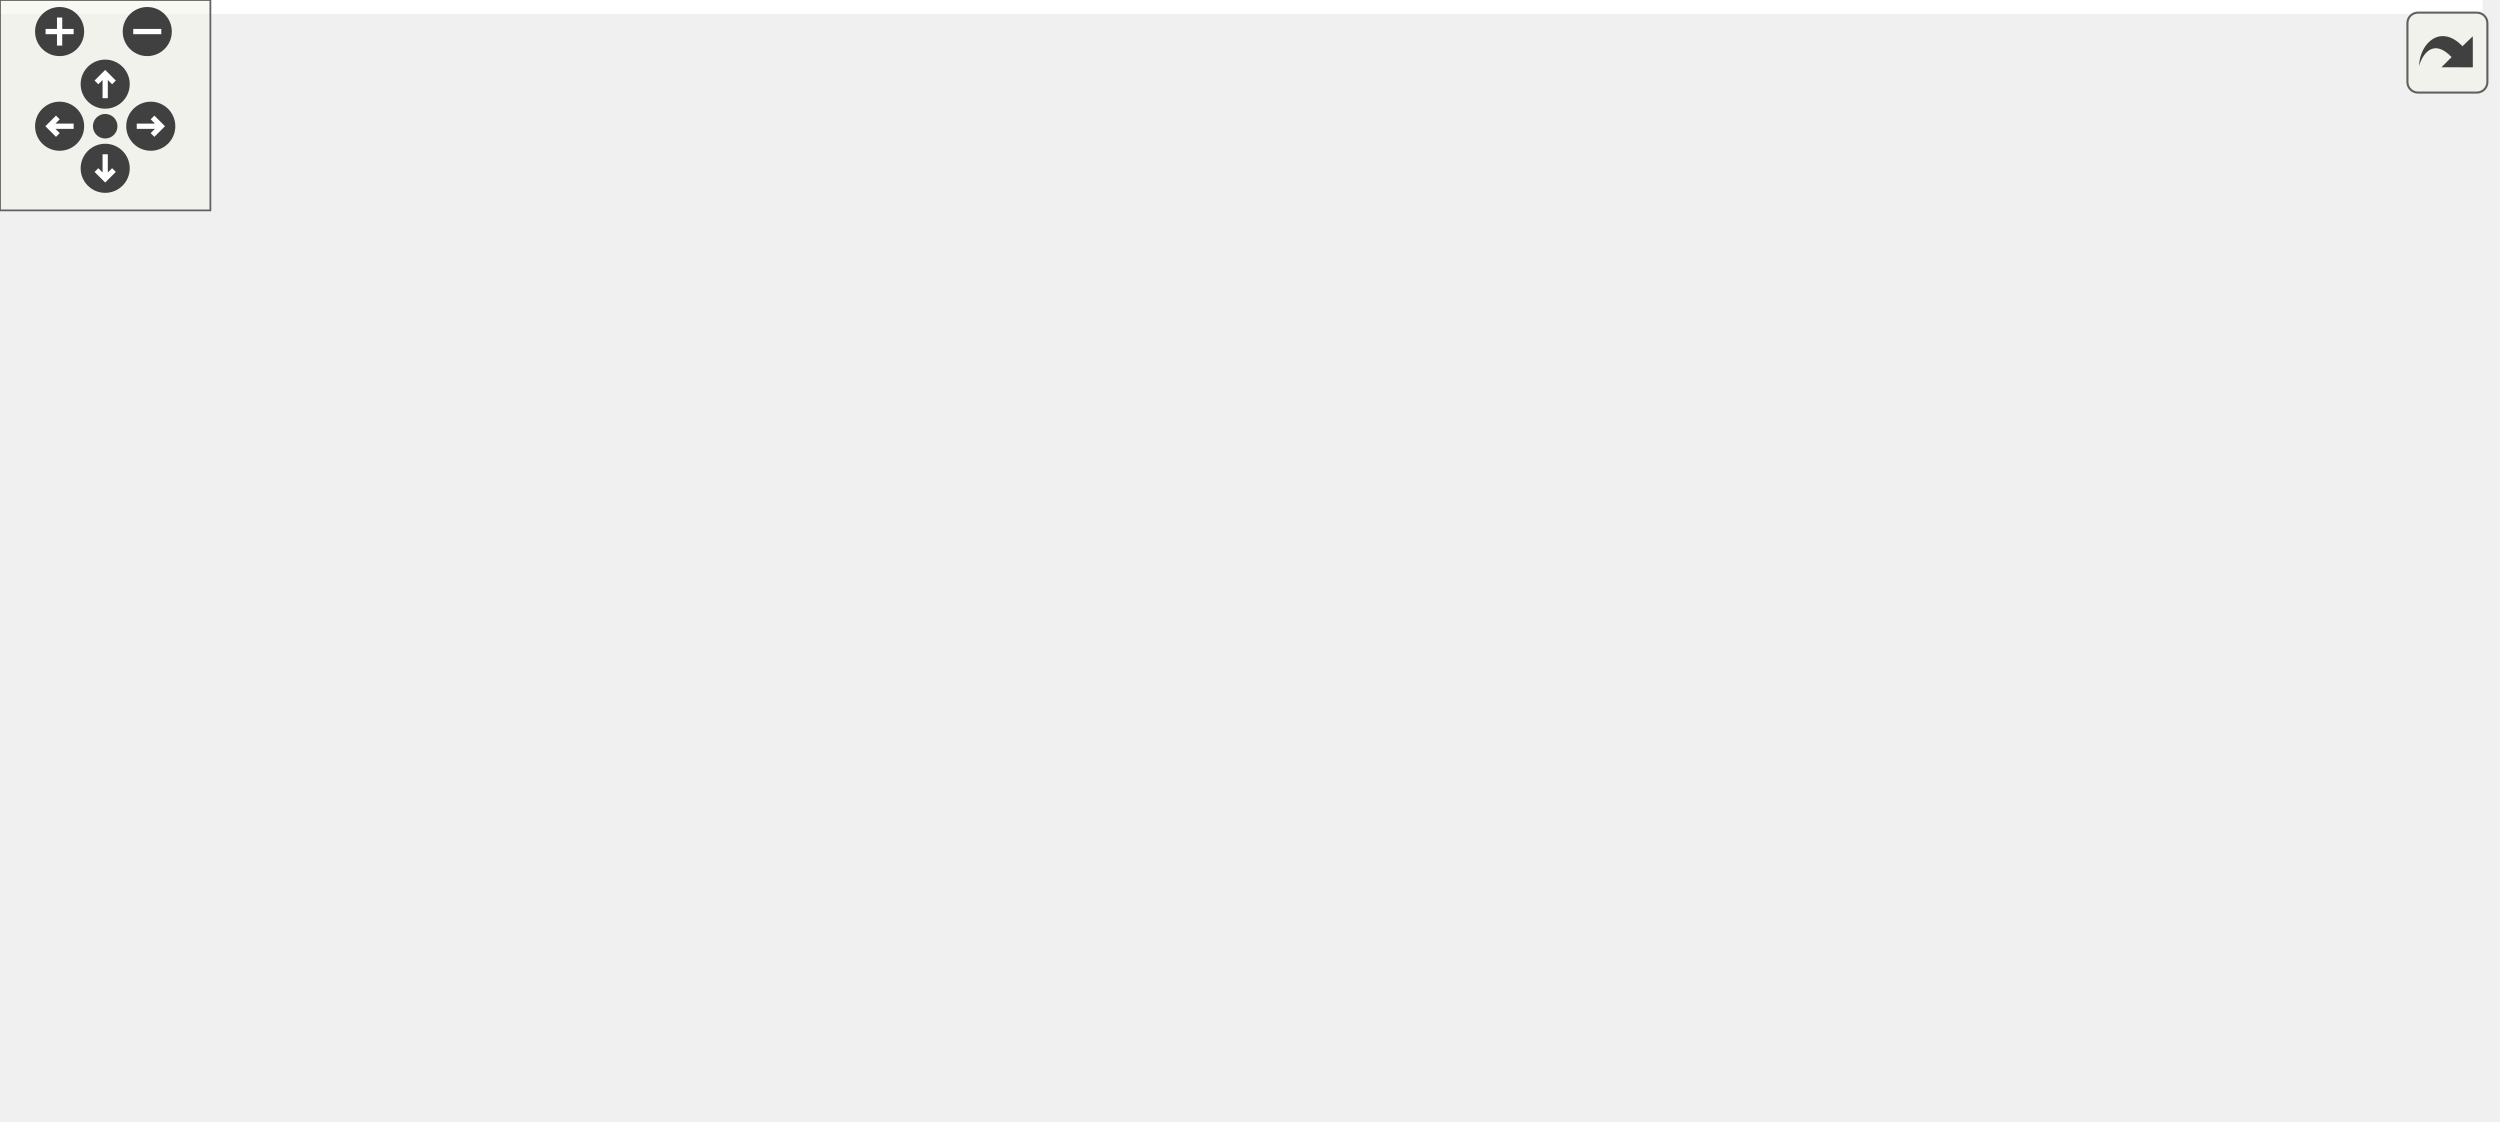
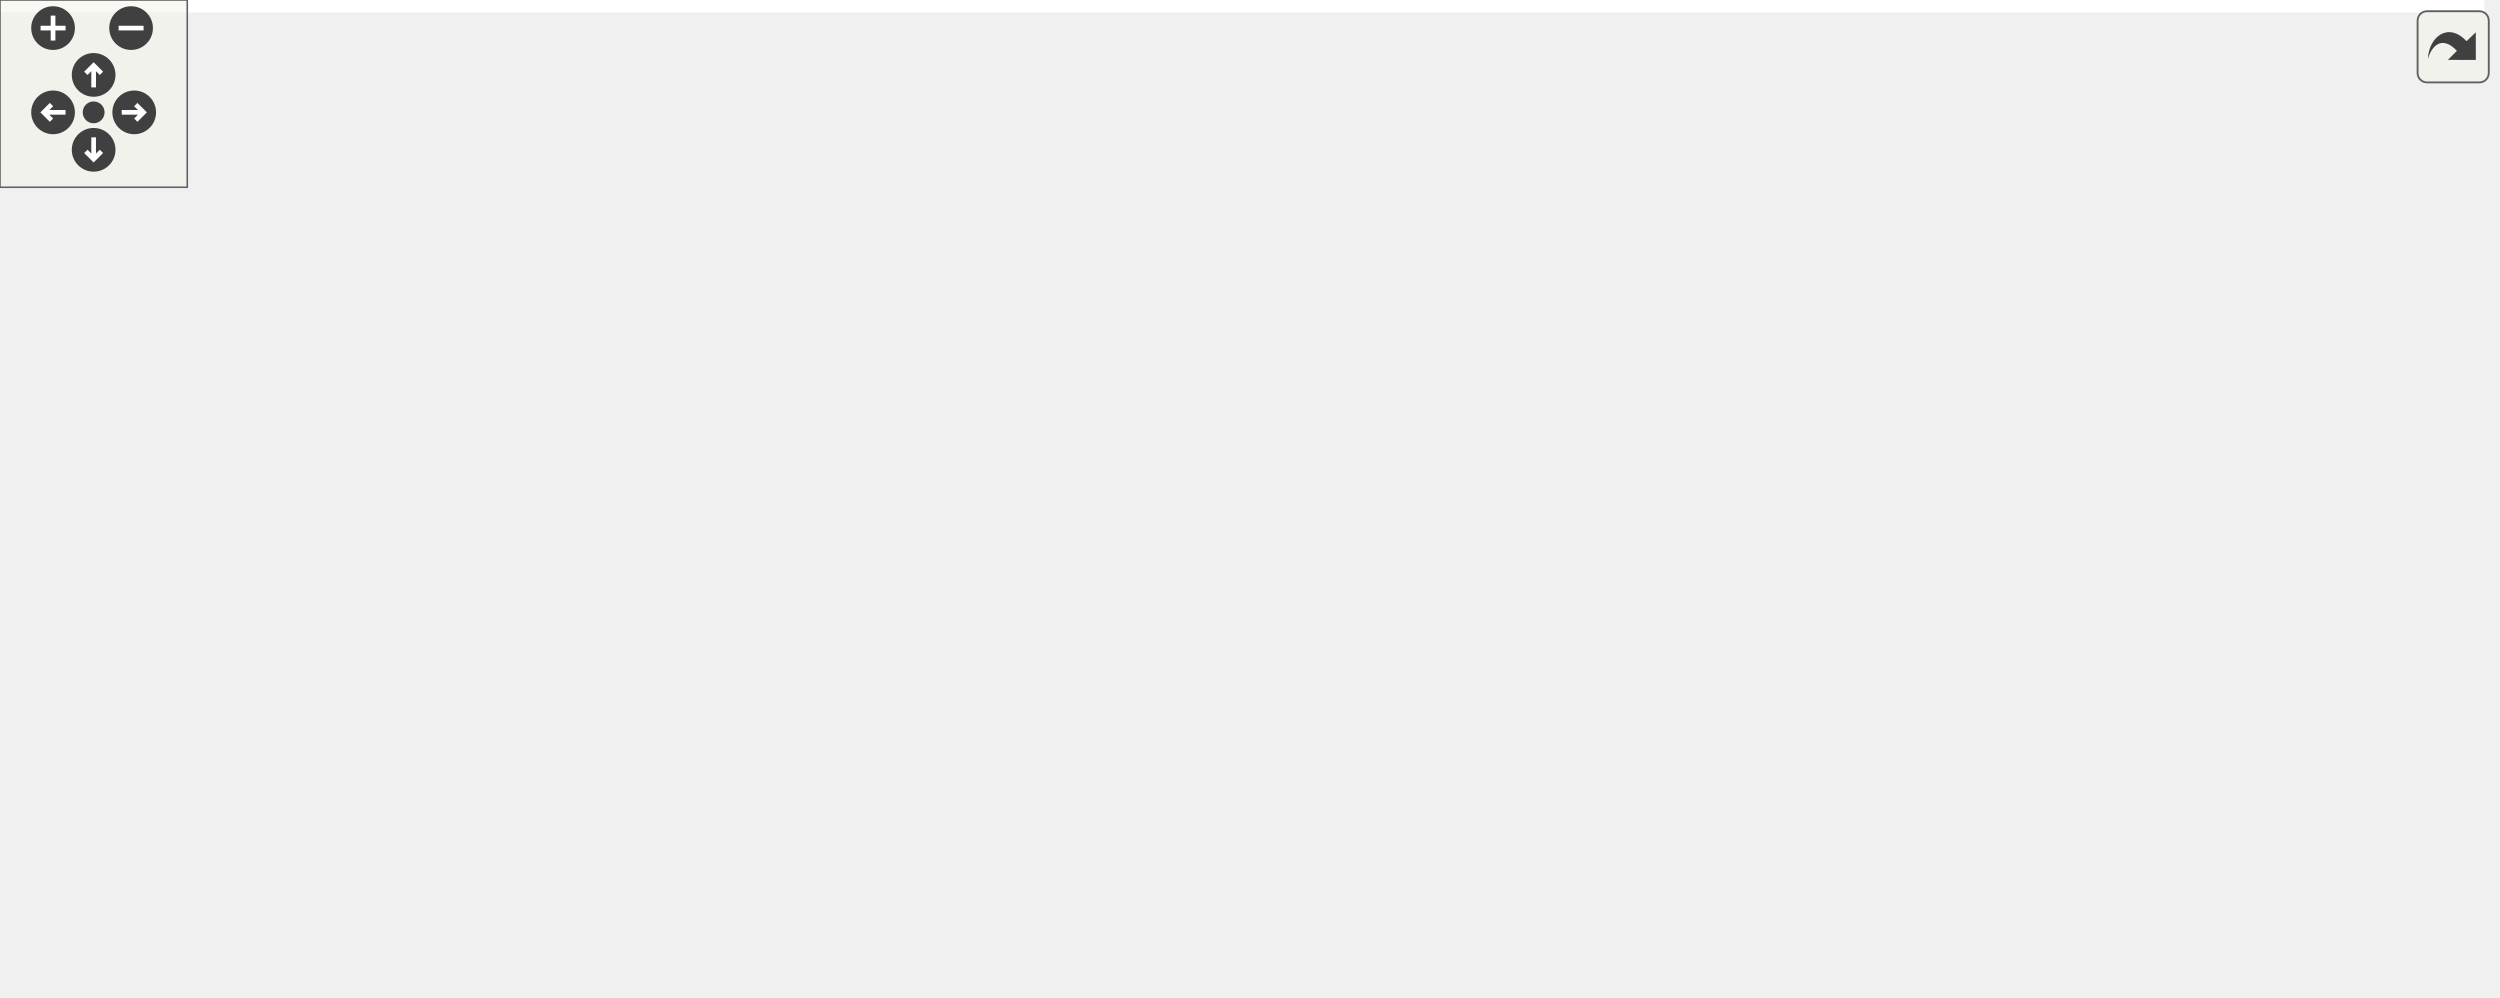
<svg xmlns="http://www.w3.org/2000/svg" xmlns:xlink="http://www.w3.org/1999/xlink" id="main" version="1.1" xml:space="preserve">
  <style type="text/css">
.edge:hover path { stroke: red; }
.edge:hover polygon { stroke: red; fill: red; }
</style>
  <defs>
    <circle id="rim" cx="0" cy="0" r="7" />
    <circle id="rim2" cx="0" cy="0" r="3.5" />
    <g id="zoomPlus">
      <use xlink:href="#rim" fill="#404040">
        <set attributeName="fill" to="#808080" begin="zoomplus.mouseover" end="zoomplus.mouseout" />
      </use>
      <path d="M-4,0h8M0,-4v8" fill="none" stroke="white" stroke-width="1.5" pointer-events="none" />
    </g>
    <g id="zoomMin">
      <use xlink:href="#rim" fill="#404040">
        <set attributeName="fill" to="#808080" begin="zoomminus.mouseover" end="zoomminus.mouseout" />
      </use>
      <path d="M-4,0h8" fill="none" stroke="white" stroke-width="1.5" pointer-events="none" />
    </g>
    <g id="dirArrow">
      <path fill="none" stroke="white" stroke-width="1.5" d="M0,-3.0v7 M-2.5,-0.5L0,-3.0L2.5,-0.5" />
    </g>
    <g id="resetDef">
      <use xlink:href="#rim2" fill="#404040">
        <set attributeName="fill" to="#808080" begin="reset.mouseover" end="reset.mouseout" />
      </use>
    </g>
  </defs>
  <svg id="graph" class="graph">
    <g id="viewport">
-       <polygon fill="#ffffff" stroke="transparent" points="-4,4 -4,-259 708,-259 708,4 -4,4" />
+       <polygon fill="#ffffff" stroke="transparent" points="-4,4 -4,-259 796,-259 796,4 -4,4" />
      <g id="node1" class="node">
        <g id="a_node1">
          <a xlink:title=" ">
-             <polygon fill="#bfbfbf" stroke="#000000" points="374.5,-224.5 374.5,-254.5 489.5,-254.5 489.5,-224.5 374.5,-224.5" />
-             <text text-anchor="start" x="382.5" y="-242.5" font-family="Helvetica,sans-Serif" font-size="10.00" fill="#000000">src/application_server</text>
-             <text text-anchor="middle" x="432" y="-231.5" font-family="Helvetica,sans-Serif" font-size="10.00" fill="#000000">/routeinterface.cpp</text>
+             <polygon fill="#bfbfbf" stroke="#000000" points="417.5,-224.5 417.5,-254.5 532.5,-254.5 532.5,-224.5 417.5,-224.5" />
+             <text text-anchor="start" x="425.5" y="-242.5" font-family="Helvetica,sans-Serif" font-size="10.00" fill="#000000">src/application_server</text>
+             <text text-anchor="middle" x="475" y="-231.5" font-family="Helvetica,sans-Serif" font-size="10.00" fill="#000000">/routeinterface.cpp</text>
          </a>
        </g>
      </g>
      <g id="node2" class="node">
        <g id="a_node2">
          <a xlink:href="routeinterface_8h.html" target="_top" xlink:title=" ">
            <polygon fill="#ffffff" stroke="#000000" points="187.5,-168.5 187.5,-187.5 272.5,-187.5 272.5,-168.5 187.5,-168.5" />
            <text text-anchor="middle" x="230" y="-175.5" font-family="Helvetica,sans-Serif" font-size="10.00" fill="#000000">routeinterface.h</text>
          </a>
        </g>
      </g>
      <g id="edge1" class="edge">
-         <path fill="none" stroke="#191970" d="M382.585,-224.455C348.29,-214.014 303.147,-200.27 270.878,-190.446" />
-         <polygon fill="#191970" stroke="#191970" points="271.889,-187.095 261.303,-187.53 269.85,-193.791 271.889,-187.095" />
+         <path fill="none" stroke="#191970" d="M417.249,-225.003C374.733,-214.331 317.614,-199.993 277.683,-189.97" />
+         <polygon fill="#191970" stroke="#191970" points="278.473,-186.559 267.921,-187.519 276.768,-193.348 278.473,-186.559" />
      </g>
      <g id="node12" class="node">
        <g id="a_node12">
          <a xlink:title=" ">
            <polygon fill="#ffffff" stroke="#bfbfbf" points="291,-168.5 291,-187.5 345,-187.5 345,-168.5 291,-168.5" />
            <text text-anchor="middle" x="318" y="-175.5" font-family="Helvetica,sans-Serif" font-size="10.00" fill="#000000">QCursor</text>
          </a>
        </g>
      </g>
      <g id="edge13" class="edge">
-         <path fill="none" stroke="#191970" d="M404.113,-224.455C386.092,-214.734 362.766,-202.15 344.937,-192.532" />
-         <polygon fill="#191970" stroke="#191970" points="346.129,-189.198 335.666,-187.53 342.805,-195.359 346.129,-189.198" />
+         <path fill="none" stroke="#191970" d="M436.594,-224.455C410.627,-214.284 376.661,-200.979 351.737,-191.215" />
+         <polygon fill="#191970" stroke="#191970" points="352.917,-187.919 342.329,-187.53 350.364,-194.437 352.917,-187.919" />
      </g>
      <g id="node13" class="node">
        <g id="a_node13">
          <a xlink:title=" ">
            <polygon fill="#ffffff" stroke="#bfbfbf" points="363,-168.5 363,-187.5 417,-187.5 417,-168.5 363,-168.5" />
            <text text-anchor="middle" x="390" y="-175.5" font-family="Helvetica,sans-Serif" font-size="10.00" fill="#000000">QDebug</text>
          </a>
        </g>
      </g>
      <g id="edge14" class="edge">
-         <path fill="none" stroke="#191970" d="M421.618,-224.298C415.849,-215.85 408.628,-205.277 402.545,-196.369" />
-         <polygon fill="#191970" stroke="#191970" points="405.255,-194.131 396.725,-187.847 399.474,-198.079 405.255,-194.131" />
+         <path fill="none" stroke="#191970" d="M453.989,-224.298C441.207,-215.049 424.905,-203.255 411.955,-193.885" />
+         <polygon fill="#191970" stroke="#191970" points="413.763,-190.873 403.61,-187.847 409.66,-196.544 413.763,-190.873" />
      </g>
      <g id="node14" class="node">
        <g id="a_node14">
          <a xlink:title=" ">
            <polygon fill="#ffffff" stroke="#bfbfbf" points="435.5,-168.5 435.5,-187.5 514.5,-187.5 514.5,-168.5 435.5,-168.5" />
            <text text-anchor="middle" x="475" y="-175.5" font-family="Helvetica,sans-Serif" font-size="10.00" fill="#000000">QHBoxLayout</text>
          </a>
        </g>
      </g>
      <g id="edge15" class="edge">
-         <path fill="none" stroke="#191970" d="M442.629,-224.298C448.598,-215.761 456.084,-205.054 462.353,-196.088" />
-         <polygon fill="#191970" stroke="#191970" points="465.253,-198.048 468.115,-187.847 459.517,-194.037 465.253,-198.048" />
+         <path fill="none" stroke="#191970" d="M475,-224.298C475,-216.383 475,-206.604 475,-198.076" />
+         <polygon fill="#191970" stroke="#191970" points="478.5,-197.847 475,-187.847 471.5,-197.847 478.5,-197.847" />
      </g>
      <g id="node15" class="node">
        <g id="a_node15">
          <a xlink:title=" ">
            <polygon fill="#ffffff" stroke="#bfbfbf" points="532.5,-168.5 532.5,-187.5 611.5,-187.5 611.5,-168.5 532.5,-168.5" />
            <text text-anchor="middle" x="572" y="-175.5" font-family="Helvetica,sans-Serif" font-size="10.00" fill="#000000">QVBoxLayout</text>
          </a>
        </g>
      </g>
      <g id="edge16" class="edge">
-         <path fill="none" stroke="#191970" d="M466.248,-224.455C489.095,-214.419 518.888,-201.331 541.027,-191.606" />
-         <polygon fill="#191970" stroke="#191970" points="542.557,-194.757 550.305,-187.53 539.742,-188.348 542.557,-194.757" />
+         <path fill="none" stroke="#191970" d="M498.978,-224.298C513.938,-214.813 533.122,-202.649 548.073,-193.171" />
+         <polygon fill="#191970" stroke="#191970" points="550.187,-195.974 556.759,-187.663 546.439,-190.062 550.187,-195.974" />
      </g>
      <g id="node16" class="node">
        <g id="a_node16">
          <a xlink:title=" ">
            <polygon fill="#ffffff" stroke="#bfbfbf" points="630,-168.5 630,-187.5 704,-187.5 704,-168.5 630,-168.5" />
            <text text-anchor="middle" x="667" y="-175.5" font-family="Helvetica,sans-Serif" font-size="10.00" fill="#000000">QPushButton</text>
          </a>
        </g>
      </g>
      <g id="edge17" class="edge">
-         <path fill="none" stroke="#191970" d="M489.488,-224.455C529.902,-213.879 583.264,-199.914 620.893,-190.066" />
-         <polygon fill="#191970" stroke="#191970" points="621.795,-193.448 630.583,-187.53 620.023,-186.676 621.795,-193.448" />
+         <path fill="none" stroke="#191970" d="M521.968,-224.455C554.285,-214.104 596.735,-200.507 627.35,-190.7" />
+         <polygon fill="#191970" stroke="#191970" points="628.791,-193.914 637.247,-187.53 626.656,-187.248 628.791,-193.914" />
+       </g>
+       <g id="node17" class="node">
+         <g id="a_node17">
+           <a xlink:title=" ">
+             <polygon fill="#ffffff" stroke="#bfbfbf" points="722,-168.5 722,-187.5 792,-187.5 792,-168.5 722,-168.5" />
+             <text text-anchor="middle" x="757" y="-175.5" font-family="Helvetica,sans-Serif" font-size="10.00" fill="#000000">QGroupBox</text>
+           </a>
+         </g>
+       </g>
+       <g id="edge18" class="edge">
+         <path fill="none" stroke="#191970" d="M532.748,-227.179C578.708,-217.334 644.94,-203.056 712.039,-188.198" />
+         <polygon fill="#191970" stroke="#191970" points="712.938,-191.584 721.943,-186.002 711.422,-184.75 712.938,-191.584" />
      </g>
      <g id="node3" class="node">
        <g id="a_node3">
          <a xlink:title=" ">
            <polygon fill="#ffffff" stroke="#bfbfbf" points="0,-112.5 0,-131.5 80,-131.5 80,-112.5 0,-112.5" />
            <text text-anchor="middle" x="40" y="-119.5" font-family="Helvetica,sans-Serif" font-size="10.00" fill="#000000">QDockWidget</text>
          </a>
        </g>
      </g>
      <g id="edge2" class="edge">
        <path fill="none" stroke="#191970" d="M197.338,-168.373C165.47,-158.981 116.847,-144.65 82.093,-134.406" />
        <polygon fill="#191970" stroke="#191970" points="82.817,-130.971 72.236,-131.501 80.838,-137.685 82.817,-130.971" />
      </g>
      <g id="node4" class="node">
        <g id="a_node4">
          <a xlink:title=" ">
            <polygon fill="#ffffff" stroke="#bfbfbf" points="98.5,-112.5 98.5,-131.5 169.5,-131.5 169.5,-112.5 98.5,-112.5" />
            <text text-anchor="middle" x="134" y="-119.5" font-family="Helvetica,sans-Serif" font-size="10.00" fill="#000000">QListWidget</text>
          </a>
        </g>
      </g>
      <g id="edge3" class="edge">
        <path fill="none" stroke="#191970" d="M213.278,-168.245C198.411,-159.573 176.453,-146.764 159.414,-136.825" />
        <polygon fill="#191970" stroke="#191970" points="160.932,-133.658 150.53,-131.643 157.405,-139.705 160.932,-133.658" />
      </g>
      <g id="node5" class="node">
        <g id="a_node5">
          <a xlink:href="trainrenderer_8h.html" target="_top" xlink:title=" ">
            <polygon fill="#ffffff" stroke="#000000" points="290.5,-112.5 290.5,-131.5 371.5,-131.5 371.5,-112.5 290.5,-112.5" />
            <text text-anchor="middle" x="331" y="-119.5" font-family="Helvetica,sans-Serif" font-size="10.00" fill="#000000">trainrenderer.h</text>
          </a>
        </g>
      </g>
      <g id="edge4" class="edge">
        <path fill="none" stroke="#191970" d="M247.593,-168.245C263.379,-159.493 286.764,-146.527 304.759,-136.55" />
        <polygon fill="#191970" stroke="#191970" points="306.56,-139.553 313.609,-131.643 303.166,-133.431 306.56,-139.553" />
      </g>
      <g id="node7" class="node">
        <g id="a_node7">
          <a xlink:href="graphicsmanager_8h.html" target="_top" xlink:title=" ">
            <polygon fill="#ffffff" stroke="#000000" points="313.5,-56.5 313.5,-75.5 416.5,-75.5 416.5,-56.5 313.5,-56.5" />
            <text text-anchor="middle" x="365" y="-63.5" font-family="Helvetica,sans-Serif" font-size="10.00" fill="#000000">graphicsmanager.h</text>
          </a>
        </g>
      </g>
      <g id="edge10" class="edge">
        <path fill="none" stroke="#191970" d="M269.974,-168.425C312.378,-157.868 374.21,-141.166 381,-132 391.15,-118.298 384.725,-99.013 377.213,-84.827" />
        <polygon fill="#191970" stroke="#191970" points="380.095,-82.821 372.03,-75.951 374.051,-86.351 380.095,-82.821" />
      </g>
      <g id="node11" class="node">
        <g id="a_node11">
          <a xlink:href="goodselector_8h.html" target="_top" xlink:title=" ">
            <polygon fill="#ffffff" stroke="#000000" points="188,-112.5 188,-131.5 272,-131.5 272,-112.5 188,-112.5" />
            <text text-anchor="middle" x="230" y="-119.5" font-family="Helvetica,sans-Serif" font-size="10.00" fill="#000000">goodselector.h</text>
          </a>
        </g>
      </g>
      <g id="edge11" class="edge">
        <path fill="none" stroke="#191970" d="M230,-168.245C230,-160.938 230,-150.694 230,-141.705" />
        <polygon fill="#191970" stroke="#191970" points="233.5,-141.643 230,-131.643 226.5,-141.643 233.5,-141.643" />
      </g>
      <g id="node6" class="node">
        <g id="a_node6">
          <a xlink:title=" ">
            <polygon fill="#ffffff" stroke="#bfbfbf" points="238,-56.5 238,-75.5 294,-75.5 294,-56.5 238,-56.5" />
            <text text-anchor="middle" x="266" y="-63.5" font-family="Helvetica,sans-Serif" font-size="10.00" fill="#000000">QWidget</text>
          </a>
        </g>
      </g>
      <g id="edge5" class="edge">
        <path fill="none" stroke="#191970" d="M319.678,-112.246C310.078,-103.975 296.111,-91.942 284.83,-82.223" />
        <polygon fill="#191970" stroke="#191970" points="287.053,-79.518 277.192,-75.643 282.484,-84.821 287.053,-79.518" />
      </g>
      <g id="edge6" class="edge">
        <path fill="none" stroke="#191970" d="M336.922,-112.246C341.603,-104.537 348.267,-93.56 353.929,-84.235" />
        <polygon fill="#191970" stroke="#191970" points="356.947,-86.007 359.146,-75.643 350.964,-82.374 356.947,-86.007" />
      </g>
      <g id="node8" class="node">
        <g id="a_node8">
          <a xlink:title=" ">
            <polygon fill="#ffffff" stroke="#bfbfbf" points="262,-.5 262,-19.5 320,-19.5 320,-.5 262,-.5" />
            <text text-anchor="middle" x="291" y="-7.5" font-family="Helvetica,sans-Serif" font-size="10.00" fill="#000000">QPixmap</text>
          </a>
        </g>
      </g>
      <g id="edge7" class="edge">
        <path fill="none" stroke="#191970" d="M352.11,-56.245C341.075,-47.894 324.971,-35.708 312.065,-25.941" />
        <polygon fill="#191970" stroke="#191970" points="313.828,-22.886 303.742,-19.643 309.604,-28.468 313.828,-22.886" />
      </g>
      <g id="node9" class="node">
        <g id="a_node9">
          <a xlink:title=" ">
            <polygon fill="#ffffff" stroke="#bfbfbf" points="338.5,-.5 338.5,-19.5 391.5,-19.5 391.5,-.5 338.5,-.5" />
            <text text-anchor="middle" x="365" y="-7.5" font-family="Helvetica,sans-Serif" font-size="10.00" fill="#000000">QImage</text>
          </a>
        </g>
      </g>
      <g id="edge8" class="edge">
        <path fill="none" stroke="#191970" d="M365,-56.245C365,-48.938 365,-38.694 365,-29.705" />
        <polygon fill="#191970" stroke="#191970" points="368.5,-29.643 365,-19.643 361.5,-29.643 368.5,-29.643" />
      </g>
      <g id="node10" class="node">
        <g id="a_node10">
          <a xlink:title=" ">
            <polygon fill="#ffffff" stroke="#bfbfbf" points="409.5,-.5 409.5,-19.5 450.5,-19.5 450.5,-.5 409.5,-.5" />
            <text text-anchor="middle" x="430" y="-7.5" font-family="Helvetica,sans-Serif" font-size="10.00" fill="#000000">string</text>
          </a>
        </g>
      </g>
      <g id="edge9" class="edge">
        <path fill="none" stroke="#191970" d="M376.322,-56.245C385.922,-47.975 399.889,-35.942 411.17,-26.223" />
        <polygon fill="#191970" stroke="#191970" points="413.516,-28.821 418.808,-19.643 408.947,-23.518 413.516,-28.821" />
      </g>
      <g id="edge12" class="edge">
        <path fill="none" stroke="#191970" d="M236.271,-112.246C241.226,-104.537 248.283,-93.56 254.278,-84.235" />
        <polygon fill="#191970" stroke="#191970" points="257.338,-85.947 259.801,-75.643 251.449,-82.162 257.338,-85.947" />
      </g>
    </g>
  </svg>
  <g id="navigator" transform="translate(0 0)" fill="#404254">
    <rect fill="#f2f5e9" fill-opacity="0.5" stroke="#606060" stroke-width=".5" x="0" y="0" width="60" height="60" />
    <use id="zoomplus" xlink:href="#zoomPlus" x="17" y="9" />
    <use id="zoomminus" xlink:href="#zoomMin" x="42" y="9" />
    <use id="reset" xlink:href="#resetDef" x="30" y="36" />
    <g id="arrowUp" xlink:href="#dirArrow" transform="translate(30 24)">
      <use xlink:href="#rim" fill="#404040">
        <set attributeName="fill" to="#808080" begin="arrowUp.mouseover" end="arrowUp.mouseout" />
      </use>
      <path fill="none" stroke="white" stroke-width="1.5" d="M0,-3.0v7 M-2.5,-0.5L0,-3.0L2.5,-0.5" />
    </g>
    <g id="arrowRight" xlink:href="#dirArrow" transform="rotate(90) translate(36 -43)">
      <use xlink:href="#rim" fill="#404040">
        <set attributeName="fill" to="#808080" begin="arrowRight.mouseover" end="arrowRight.mouseout" />
      </use>
      <path fill="none" stroke="white" stroke-width="1.5" d="M0,-3.0v7 M-2.5,-0.5L0,-3.0L2.5,-0.5" />
    </g>
    <g id="arrowDown" xlink:href="#dirArrow" transform="rotate(180) translate(-30 -48)">
      <use xlink:href="#rim" fill="#404040">
        <set attributeName="fill" to="#808080" begin="arrowDown.mouseover" end="arrowDown.mouseout" />
      </use>
      <path fill="none" stroke="white" stroke-width="1.5" d="M0,-3.0v7 M-2.5,-0.5L0,-3.0L2.5,-0.5" />
    </g>
    <g id="arrowLeft" xlink:href="#dirArrow" transform="rotate(270) translate(-36 17)">
      <use xlink:href="#rim" fill="#404040">
        <set attributeName="fill" to="#808080" begin="arrowLeft.mouseover" end="arrowLeft.mouseout" />
      </use>
      <path fill="none" stroke="white" stroke-width="1.5" d="M0,-3.0v7 M-2.5,-0.5L0,-3.0L2.5,-0.5" />
    </g>
  </g>
  <svg viewBox="0 0 15 15" width="100%" height="30px" preserveAspectRatio="xMaxYMin meet">
    <g id="arrow_out" transform="scale(0.3 0.3)">
      <a xlink:href="routeinterface_8cpp__incl_org.svg" target="_base">
        <rect id="button" ry="5" rx="5" y="6" x="6" height="38" width="38" fill="#f2f5e9" fill-opacity="0.5" stroke="#606060" stroke-width="1.0" />
        <path id="arrow" d="M 11.5,31.437 C 11.94,20.098 22.043,11.323 32.159,21.979 L 37.069,17.246 C 37.069,17.246 37.088,32 37.088,32 L 22.16,31.978 C 22.16,31.978 26.998,27.14 26.998,27.14 C 18.529,18.264 13.292,25.23 11.5,31.437 z" style="fill:#404040;" />
      </a>
    </g>
  </svg>
</svg>
